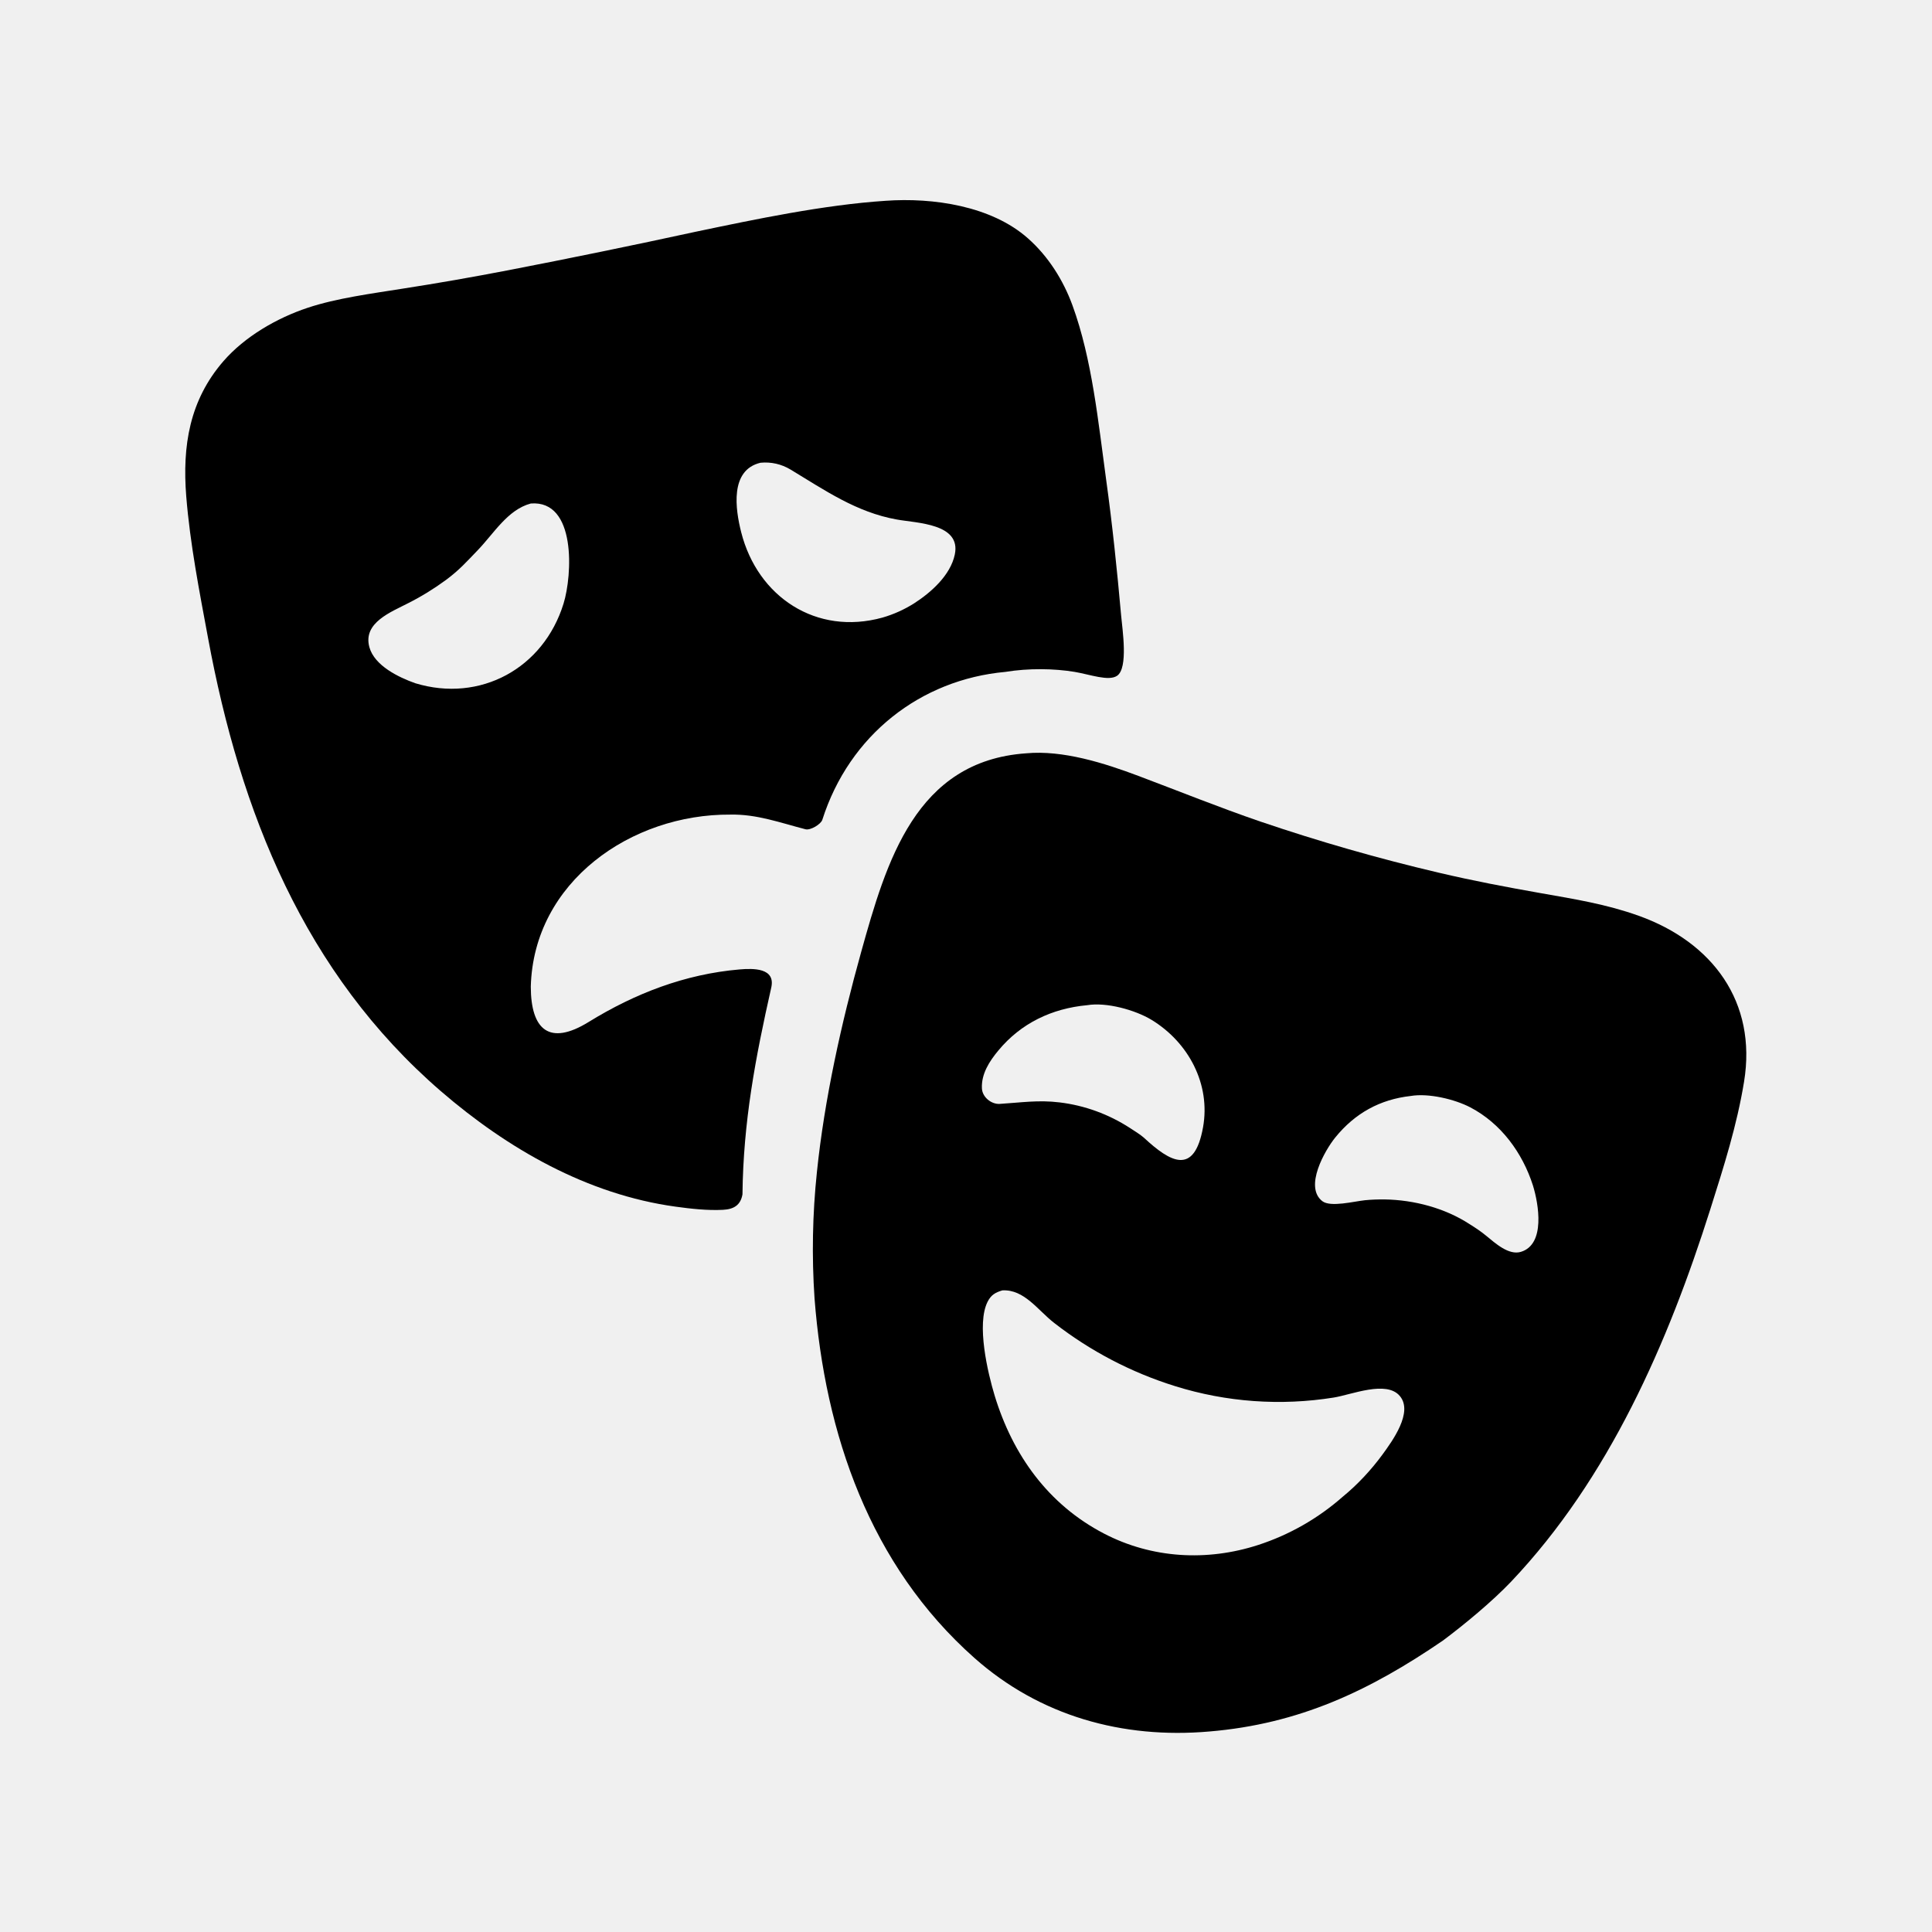
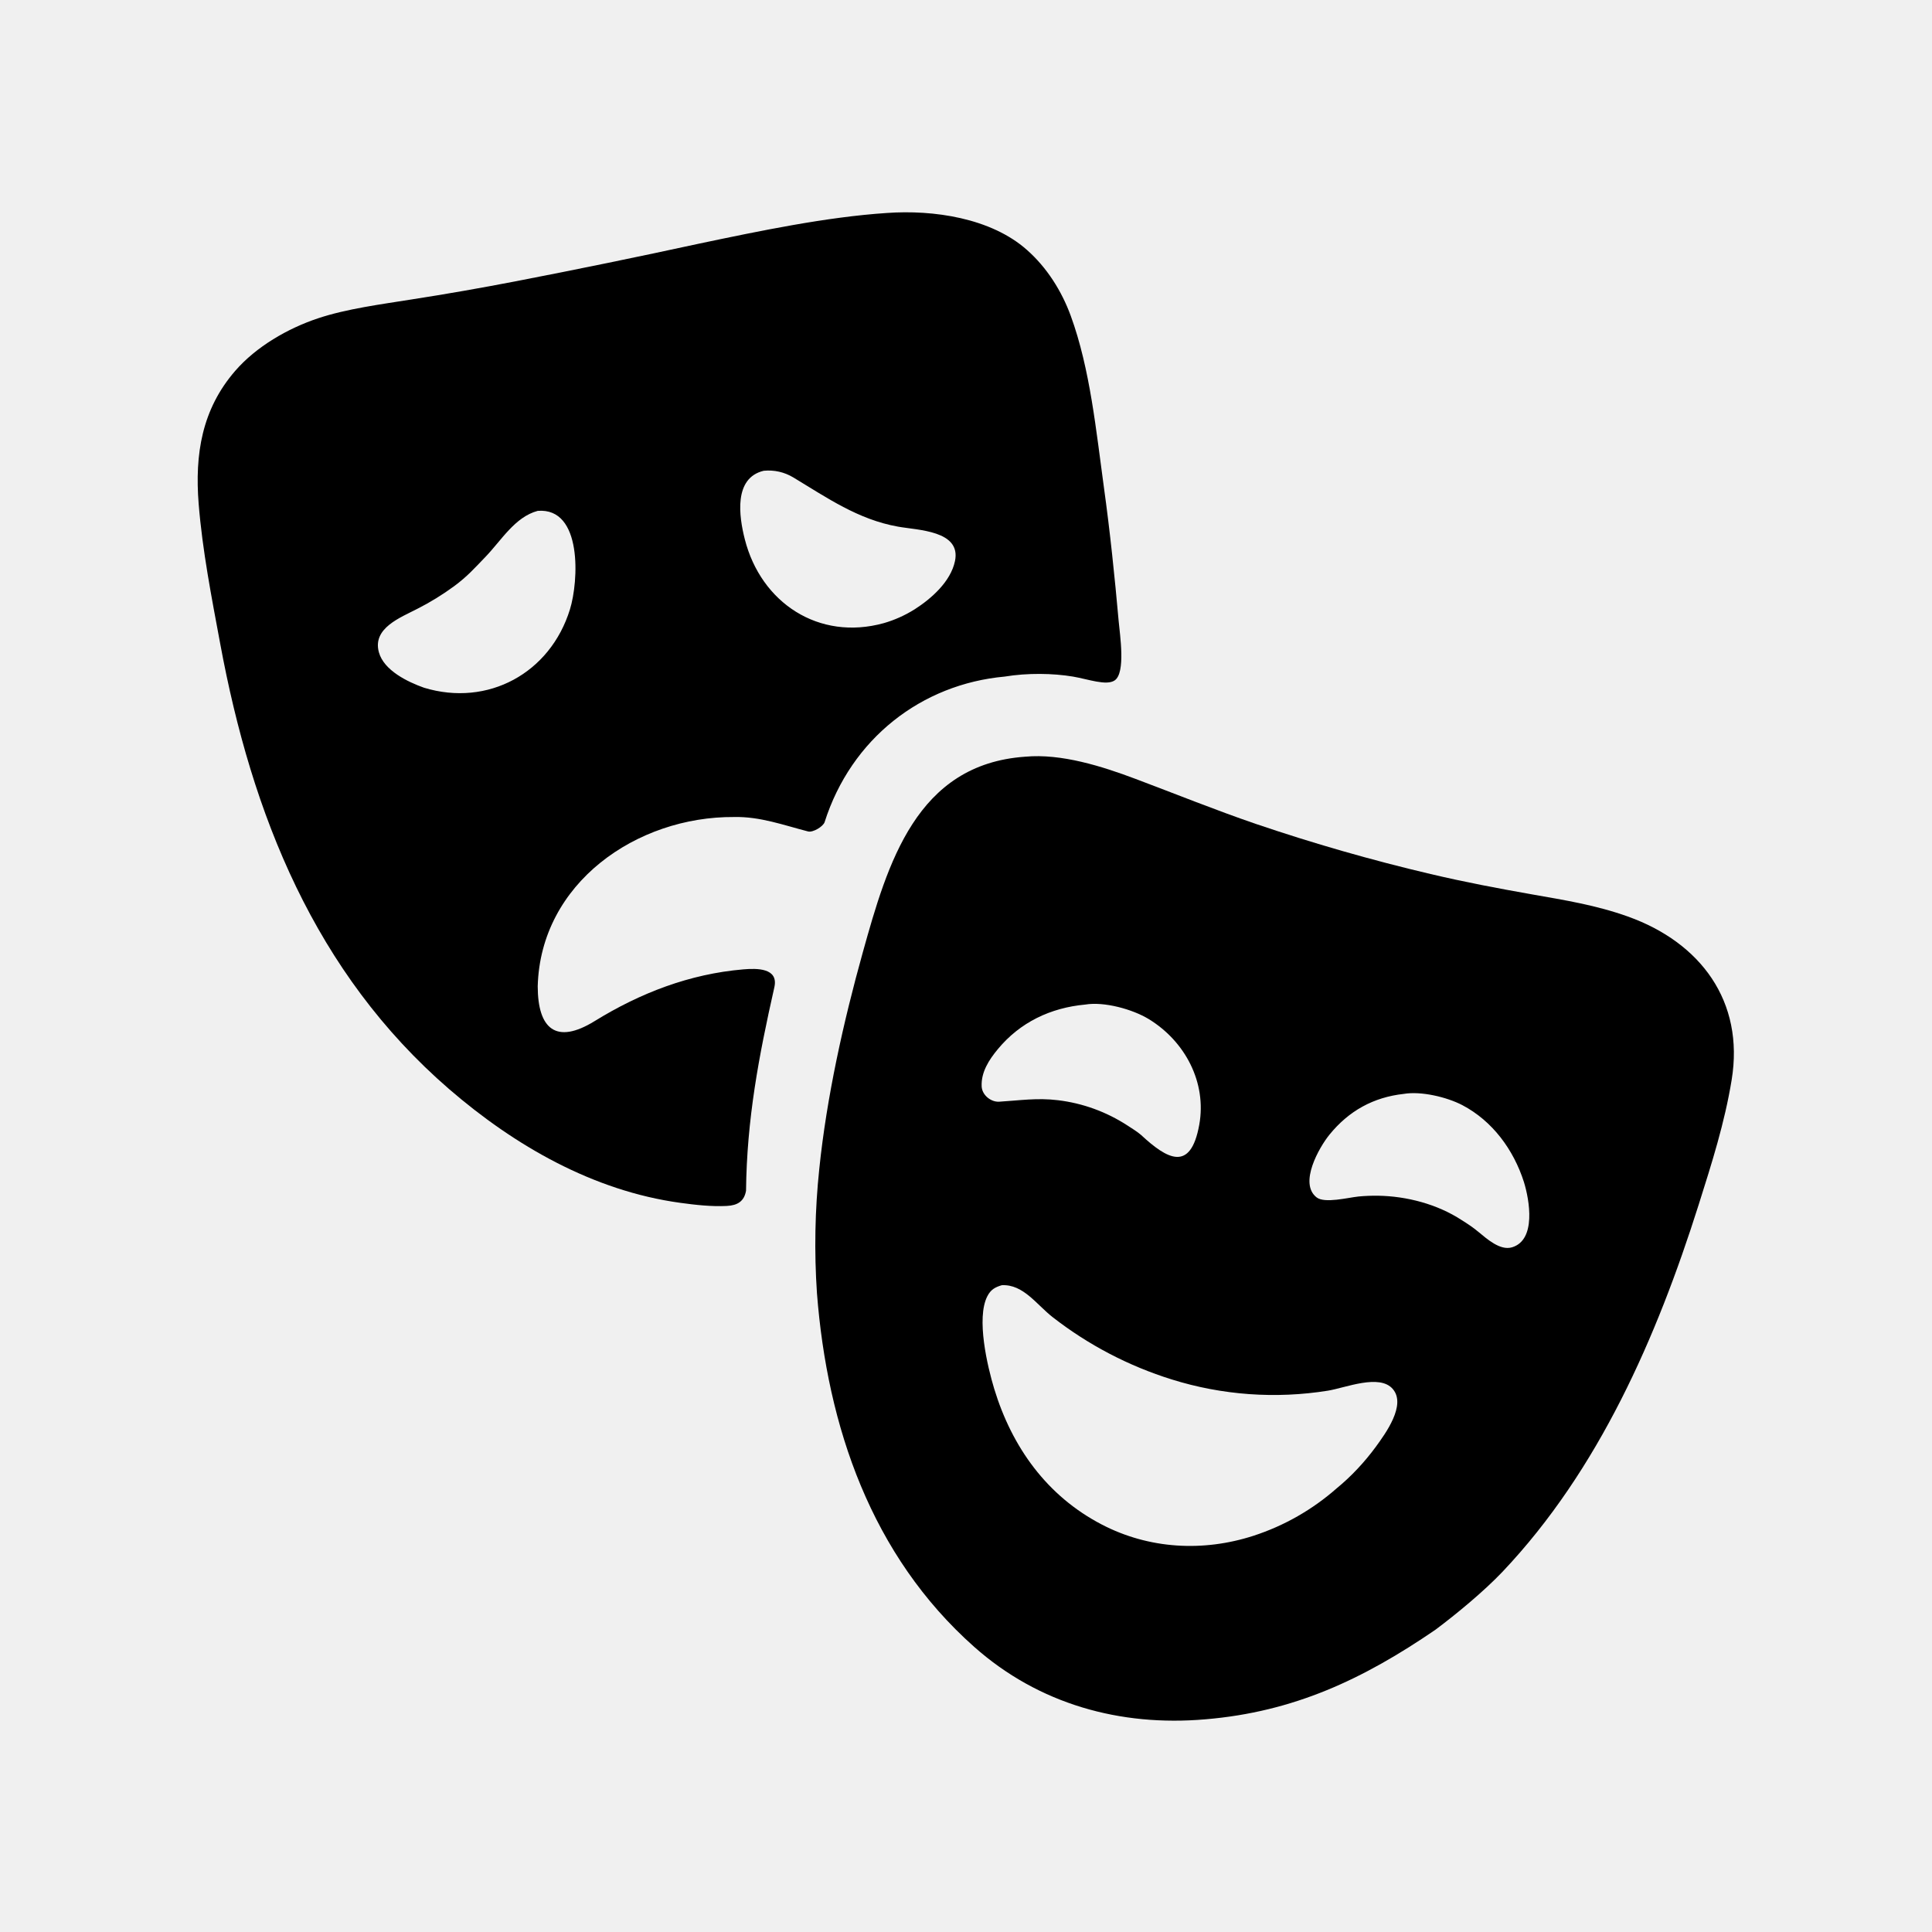
<svg xmlns="http://www.w3.org/2000/svg" width="20" height="20" viewBox="0 0 20 20" fill="none">
-   <g id="mateo-optical-size" transform="matrix(0.8207246 0 0 0.8207246 1.805578 1.574749)">
+   <g id="mateo-optical-size" transform="matrix(0.8076542 0 0 0.8076542 1.936077 1.708925)">
    <g clip-path="url(#clip0_152_2413)">
      <path d="M8.969 0.614C9.567 0.571 10.304 0.678 10.765 1.087C11.02 1.312 11.21 1.612 11.327 1.932C11.576 2.613 11.653 3.412 11.752 4.131C11.83 4.692 11.891 5.281 11.941 5.844C11.957 6.022 12.033 6.508 11.89 6.605C11.784 6.677 11.55 6.589 11.355 6.556C11.097 6.513 10.773 6.508 10.481 6.556C9.413 6.653 8.513 7.351 8.172 8.422C8.154 8.477 8.024 8.557 7.96 8.541C7.645 8.46 7.346 8.349 7.013 8.356C5.764 8.347 4.53 9.202 4.495 10.526C4.496 11.069 4.728 11.279 5.226 10.971C5.81 10.611 6.441 10.368 7.128 10.309C7.303 10.294 7.584 10.289 7.528 10.538C7.328 11.424 7.175 12.231 7.165 13.146C7.141 13.283 7.055 13.334 6.919 13.341C6.722 13.351 6.517 13.328 6.321 13.301C5.207 13.148 4.201 12.57 3.36 11.844C1.637 10.354 0.83 8.322 0.425 6.133C0.315 5.54 0.198 4.947 0.149 4.34C0.099 3.707 0.189 3.132 0.618 2.637C0.887 2.327 1.291 2.093 1.679 1.964C2.044 1.842 2.491 1.784 2.873 1.723C3.319 1.654 3.763 1.576 4.205 1.491C4.996 1.338 5.785 1.176 6.572 1.005C7.335 0.845 8.194 0.665 8.969 0.614ZM9.326 5.694C9.542 5.556 9.788 5.338 9.843 5.076C9.926 4.683 9.363 4.68 9.112 4.634C8.601 4.543 8.203 4.264 7.77 4.003C7.656 3.935 7.527 3.905 7.392 3.918C7.003 4.01 7.075 4.504 7.149 4.795C7.356 5.61 8.097 6.102 8.931 5.871C9.07 5.831 9.203 5.771 9.326 5.694ZM3.038 6.699C3.857 6.948 4.656 6.511 4.908 5.695C5.019 5.338 5.072 4.386 4.495 4.432C4.202 4.51 4.029 4.811 3.823 5.024C3.683 5.169 3.596 5.269 3.427 5.395C3.276 5.506 3.117 5.604 2.951 5.688C2.736 5.8 2.374 5.934 2.459 6.244C2.523 6.478 2.829 6.625 3.038 6.699Z" fill="black" />
      <path d="M10.743 7.583C11.205 7.54 11.729 7.706 12.159 7.868C12.672 8.061 13.179 8.266 13.698 8.444C14.434 8.694 15.183 8.909 15.94 9.087C16.386 9.192 16.784 9.267 17.235 9.347C17.661 9.422 18.062 9.486 18.469 9.632C19.4 9.965 19.963 10.719 19.798 11.726C19.708 12.277 19.544 12.791 19.375 13.326C18.839 15.02 18.096 16.727 16.86 18.031C16.621 18.282 16.274 18.569 16 18.774C15.073 19.408 14.187 19.826 13.053 19.921C11.961 20.016 10.917 19.727 10.09 18.993C8.771 17.823 8.206 16.169 8.074 14.458C8.038 13.927 8.048 13.394 8.104 12.864C8.199 11.944 8.413 10.983 8.661 10.093C8.98 8.948 9.348 7.68 10.743 7.583ZM14.736 16.96C14.922 16.808 15.096 16.621 15.238 16.427C15.361 16.258 15.629 15.893 15.456 15.689C15.287 15.488 14.847 15.673 14.622 15.709C13.953 15.816 13.268 15.767 12.622 15.565C12.07 15.393 11.553 15.123 11.097 14.768C10.89 14.608 10.72 14.342 10.443 14.357C10.356 14.383 10.302 14.413 10.258 14.498C10.113 14.78 10.259 15.398 10.346 15.685C10.574 16.433 11.021 17.058 11.724 17.424C12.329 17.739 13.024 17.778 13.671 17.568C14.064 17.44 14.426 17.233 14.736 16.96ZM16.337 13.522C16.414 13.57 16.48 13.614 16.549 13.671C16.659 13.761 16.83 13.918 16.984 13.871C17.296 13.776 17.207 13.265 17.135 13.033C17.003 12.621 16.733 12.252 16.346 12.049C16.147 11.945 15.816 11.867 15.594 11.905C15.208 11.948 14.891 12.121 14.641 12.43C14.514 12.587 14.245 13.051 14.479 13.232C14.582 13.311 14.876 13.235 15.016 13.22C15.099 13.212 15.183 13.209 15.266 13.21C15.636 13.216 16.026 13.319 16.337 13.522ZM12.051 12.308C12.098 12.338 12.188 12.395 12.229 12.432C12.561 12.74 12.863 12.915 12.974 12.301C13.072 11.759 12.793 11.23 12.325 10.945C12.119 10.82 11.755 10.719 11.512 10.76C11.069 10.801 10.678 10.986 10.392 11.332C10.279 11.468 10.177 11.626 10.185 11.808C10.19 11.922 10.306 12.011 10.409 12.005C10.673 11.989 10.895 11.953 11.164 11.986C11.481 12.024 11.784 12.135 12.051 12.308Z" fill="black" />
    </g>
    <defs>
      <clipPath id="clip0_152_2413">
        <rect width="20" height="20" fill="white" />
      </clipPath>
    </defs>
  </g>
</svg>
